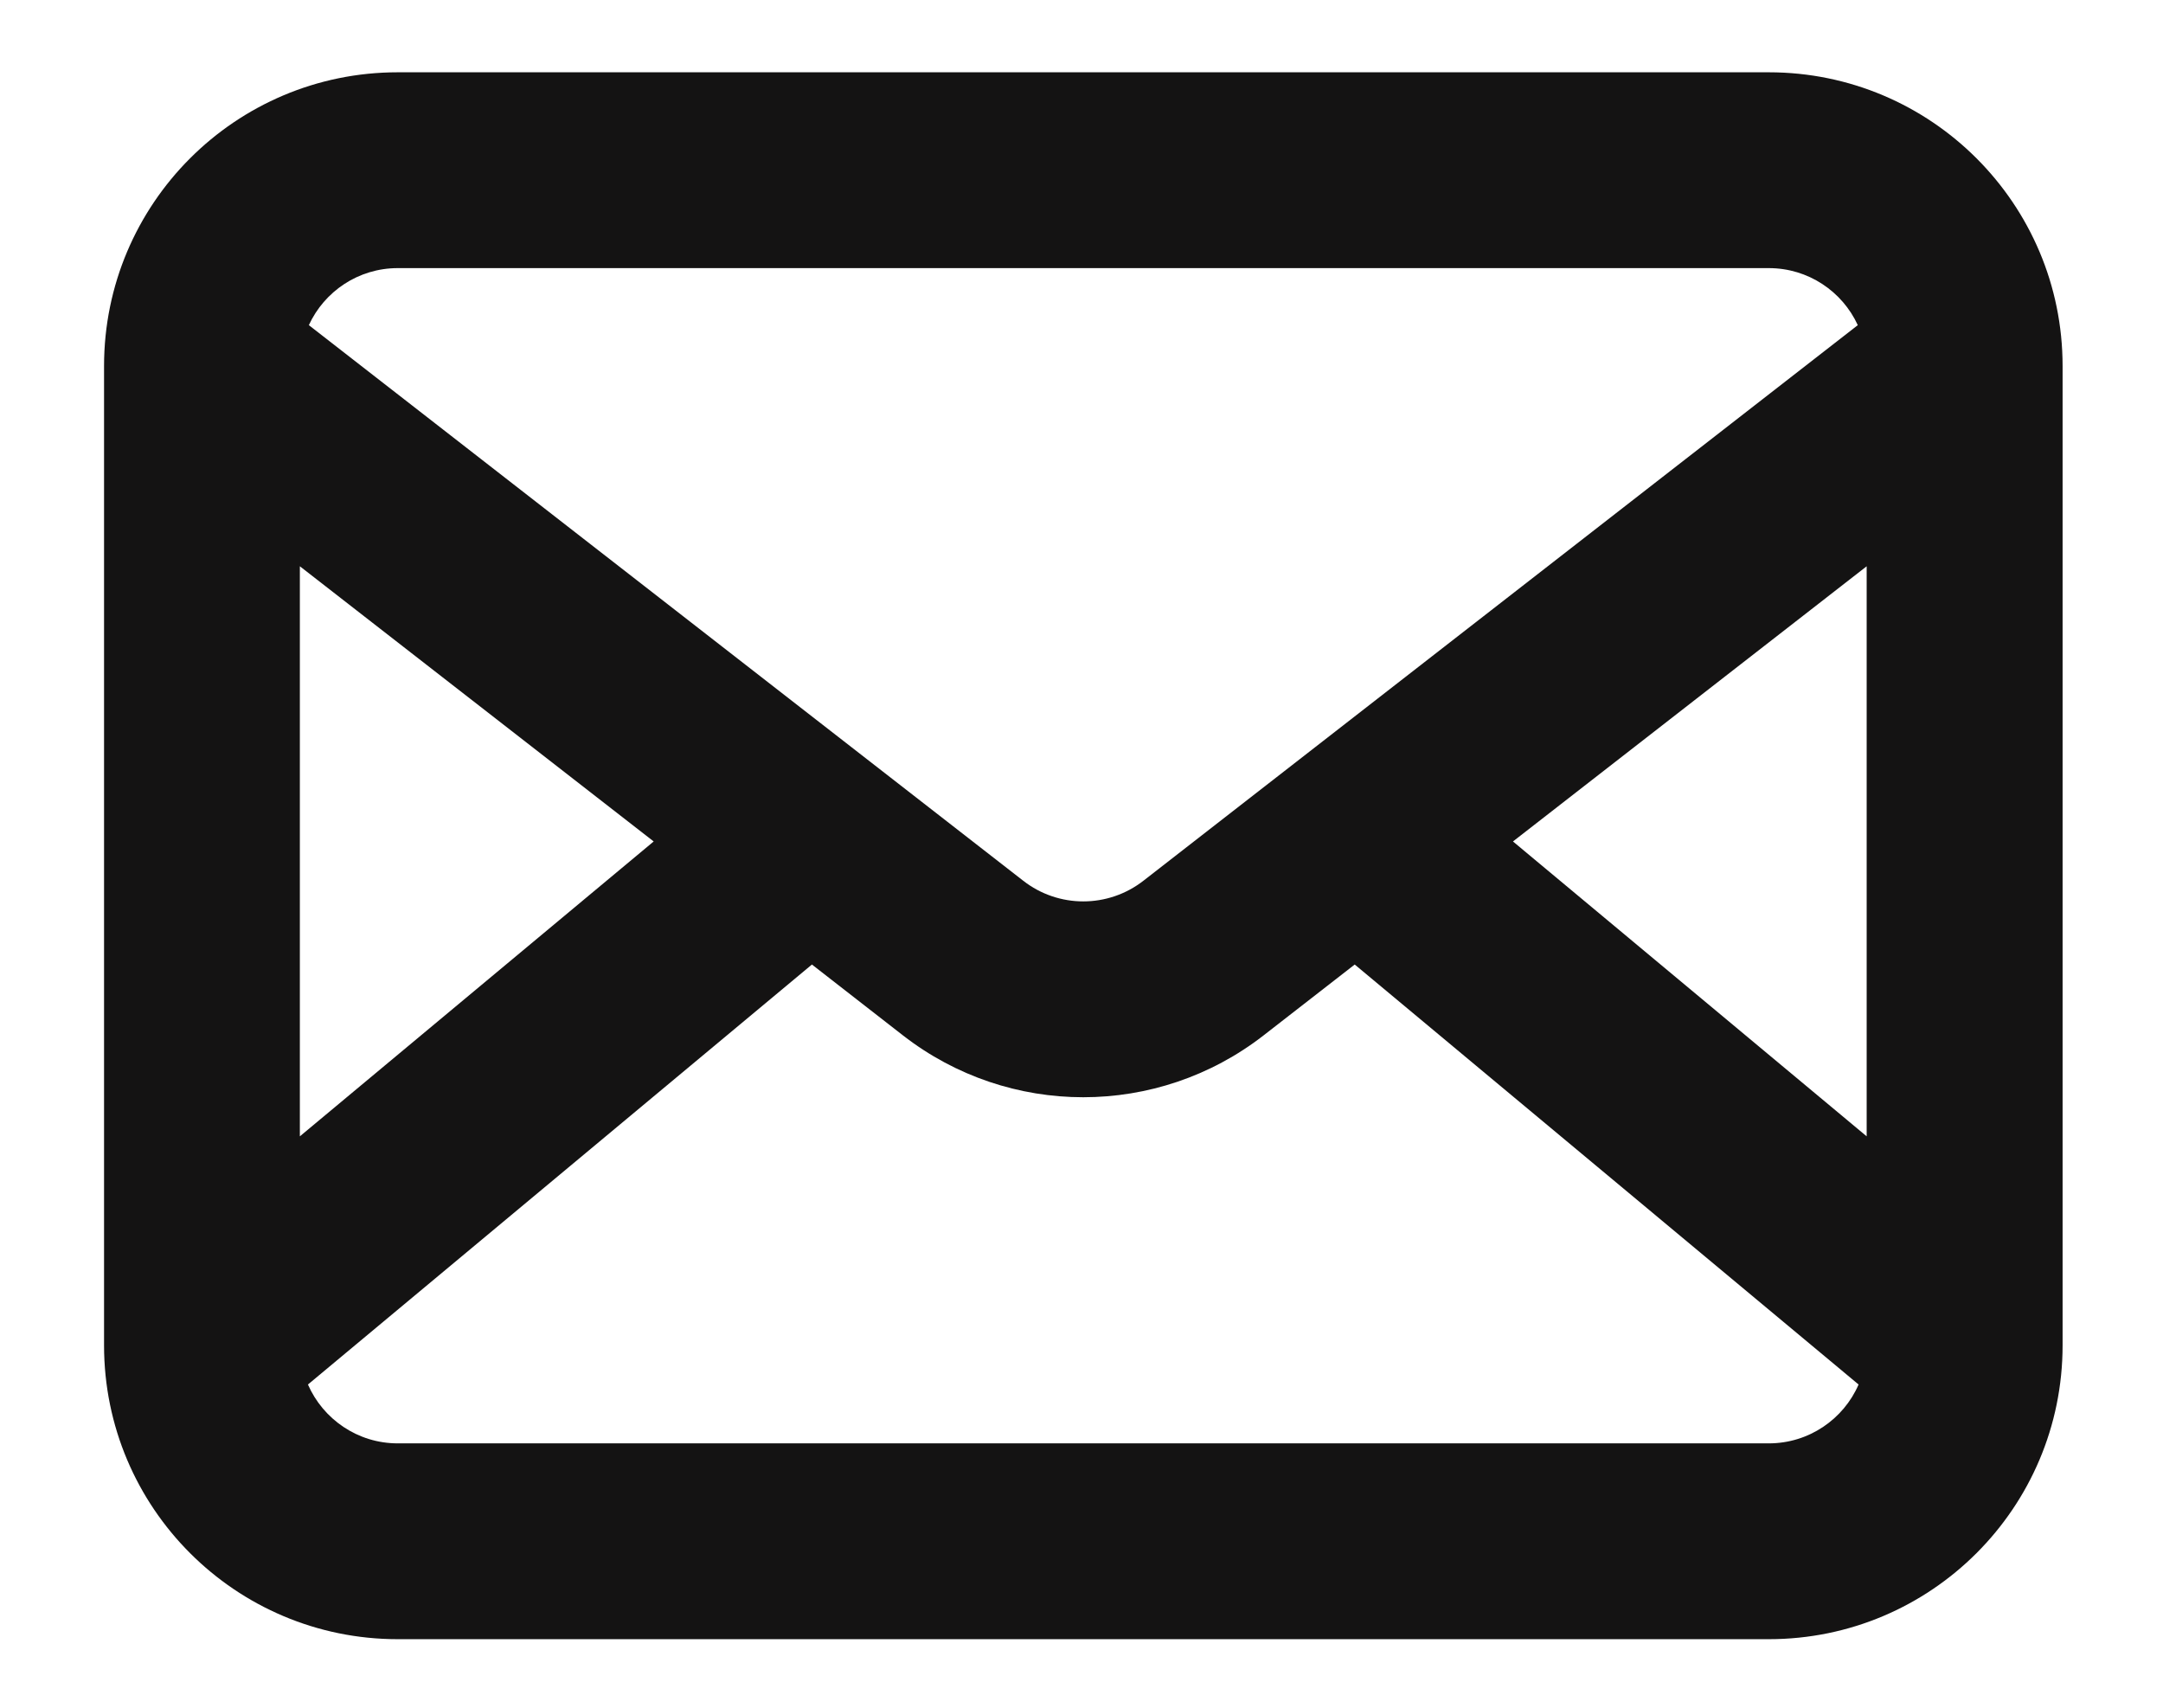
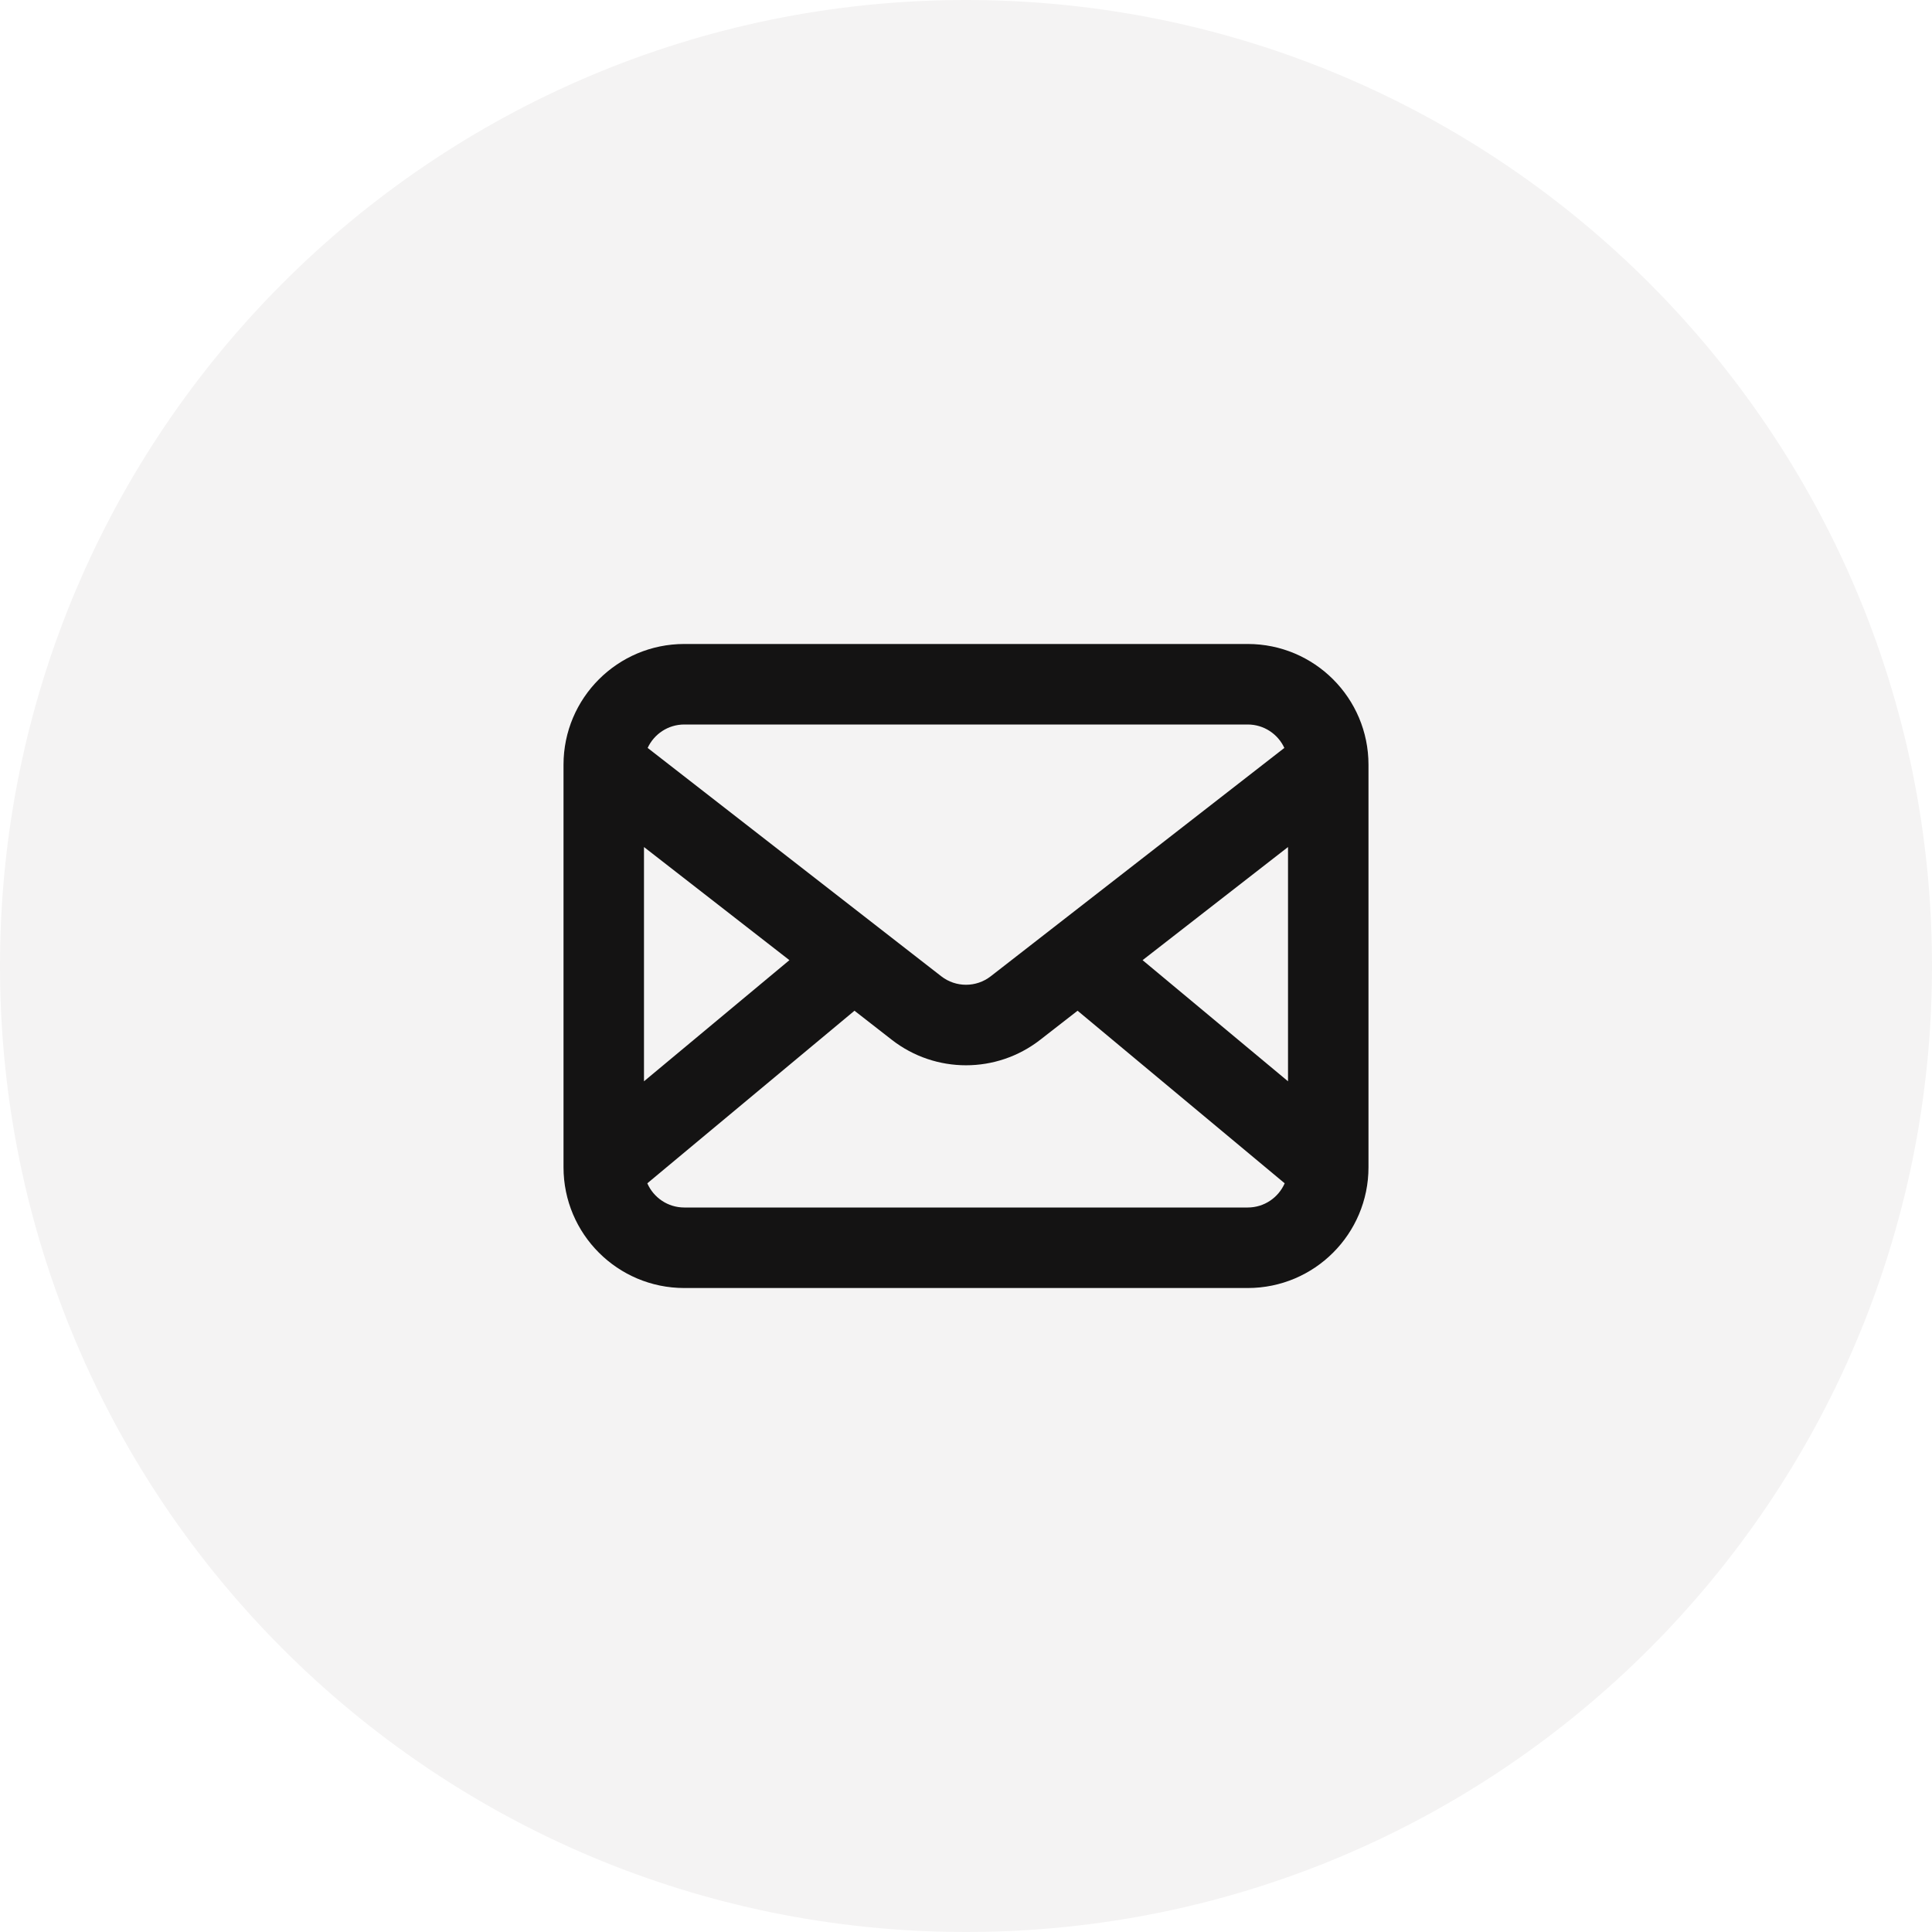
- <svg xmlns="http://www.w3.org/2000/svg" width="19" height="15" viewBox="0 0 19 15" fill="none">
-   <path fill-rule="evenodd" clip-rule="evenodd" d="M3.494 0.635C2.069 0.635 0.914 1.79 0.914 3.215V11.817C0.914 13.243 2.069 14.398 3.494 14.398H15.537C16.962 14.398 18.118 13.243 18.118 11.817V3.215C18.118 1.79 16.962 0.635 15.537 0.635H3.494ZM2.713 2.856C2.849 2.56 3.148 2.355 3.494 2.355H15.537C15.884 2.355 16.183 2.56 16.319 2.856L10.044 7.736C9.733 7.978 9.298 7.978 8.988 7.736L2.713 2.856ZM2.634 4.974V9.981L5.742 7.391L2.634 4.974ZM2.705 12.161C2.838 12.465 3.141 12.678 3.494 12.678H15.537C15.89 12.678 16.194 12.465 16.326 12.161L11.9 8.472L11.1 9.094C10.168 9.819 8.863 9.819 7.931 9.094L7.132 8.472L2.705 12.161ZM16.397 9.981V4.974L13.29 7.391L16.397 9.981Z" fill="#141313" />
+ <svg xmlns="http://www.w3.org/2000/svg" width="40" height="40" viewBox="0 0 40 40" fill="none">
+   <circle cx="20" cy="20" r="20" fill="#141313" fill-opacity="0.05" />
+   <path fill-rule="evenodd" clip-rule="evenodd" d="M14.167 13.333C12.786 13.333 11.667 14.453 11.667 15.833V24.167C11.667 25.547 12.786 26.667 14.167 26.667H25.833C27.214 26.667 28.333 25.547 28.333 24.167V15.833C28.333 14.453 27.214 13.333 25.833 13.333H14.167ZM13.409 15.485C13.541 15.199 13.831 15 14.167 15H25.833C26.169 15 26.459 15.199 26.591 15.485L20.512 20.213C20.211 20.447 19.789 20.447 19.488 20.213L13.409 15.485ZM13.333 17.537V22.387L16.344 19.879L13.333 17.537ZM13.402 24.499C13.531 24.794 13.825 25 14.167 25H25.833C26.175 25 26.469 24.794 26.598 24.499L22.31 20.926L21.535 21.529C20.632 22.231 19.368 22.231 18.465 21.529L17.691 20.926L13.402 24.499ZM26.667 22.387V17.537L23.656 19.879L26.667 22.387Z" fill="#141313" />
</svg>
